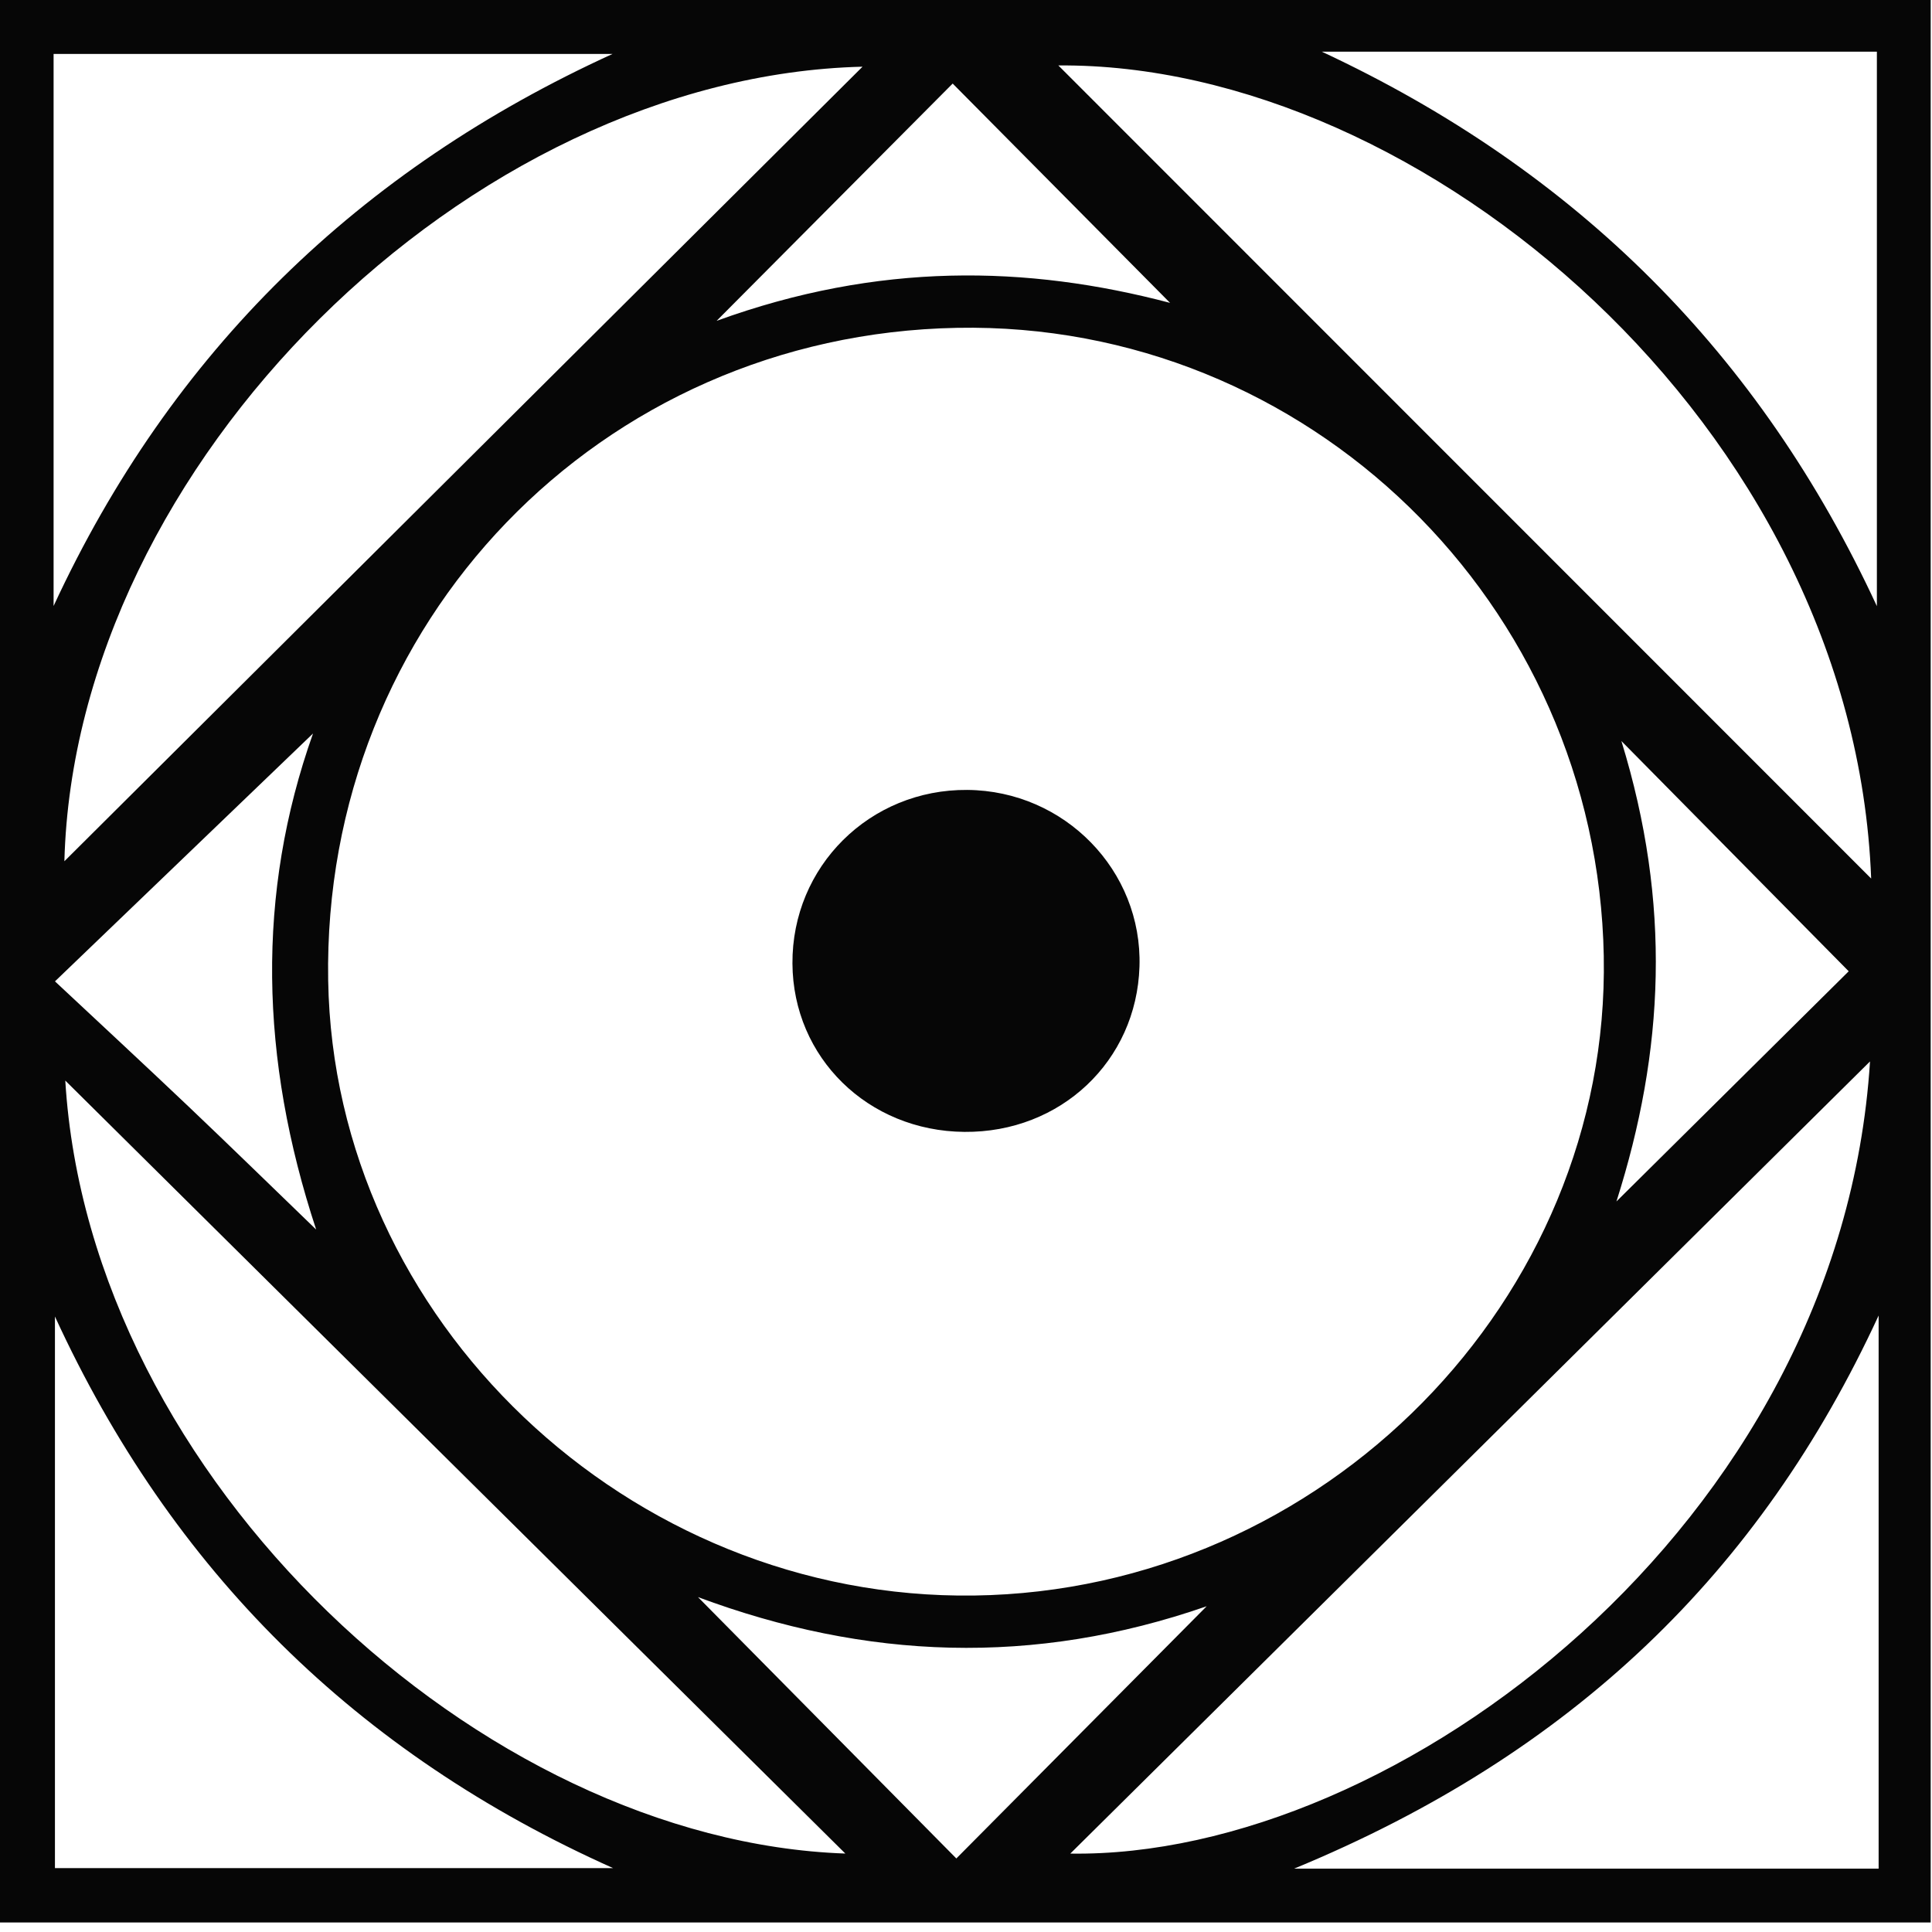
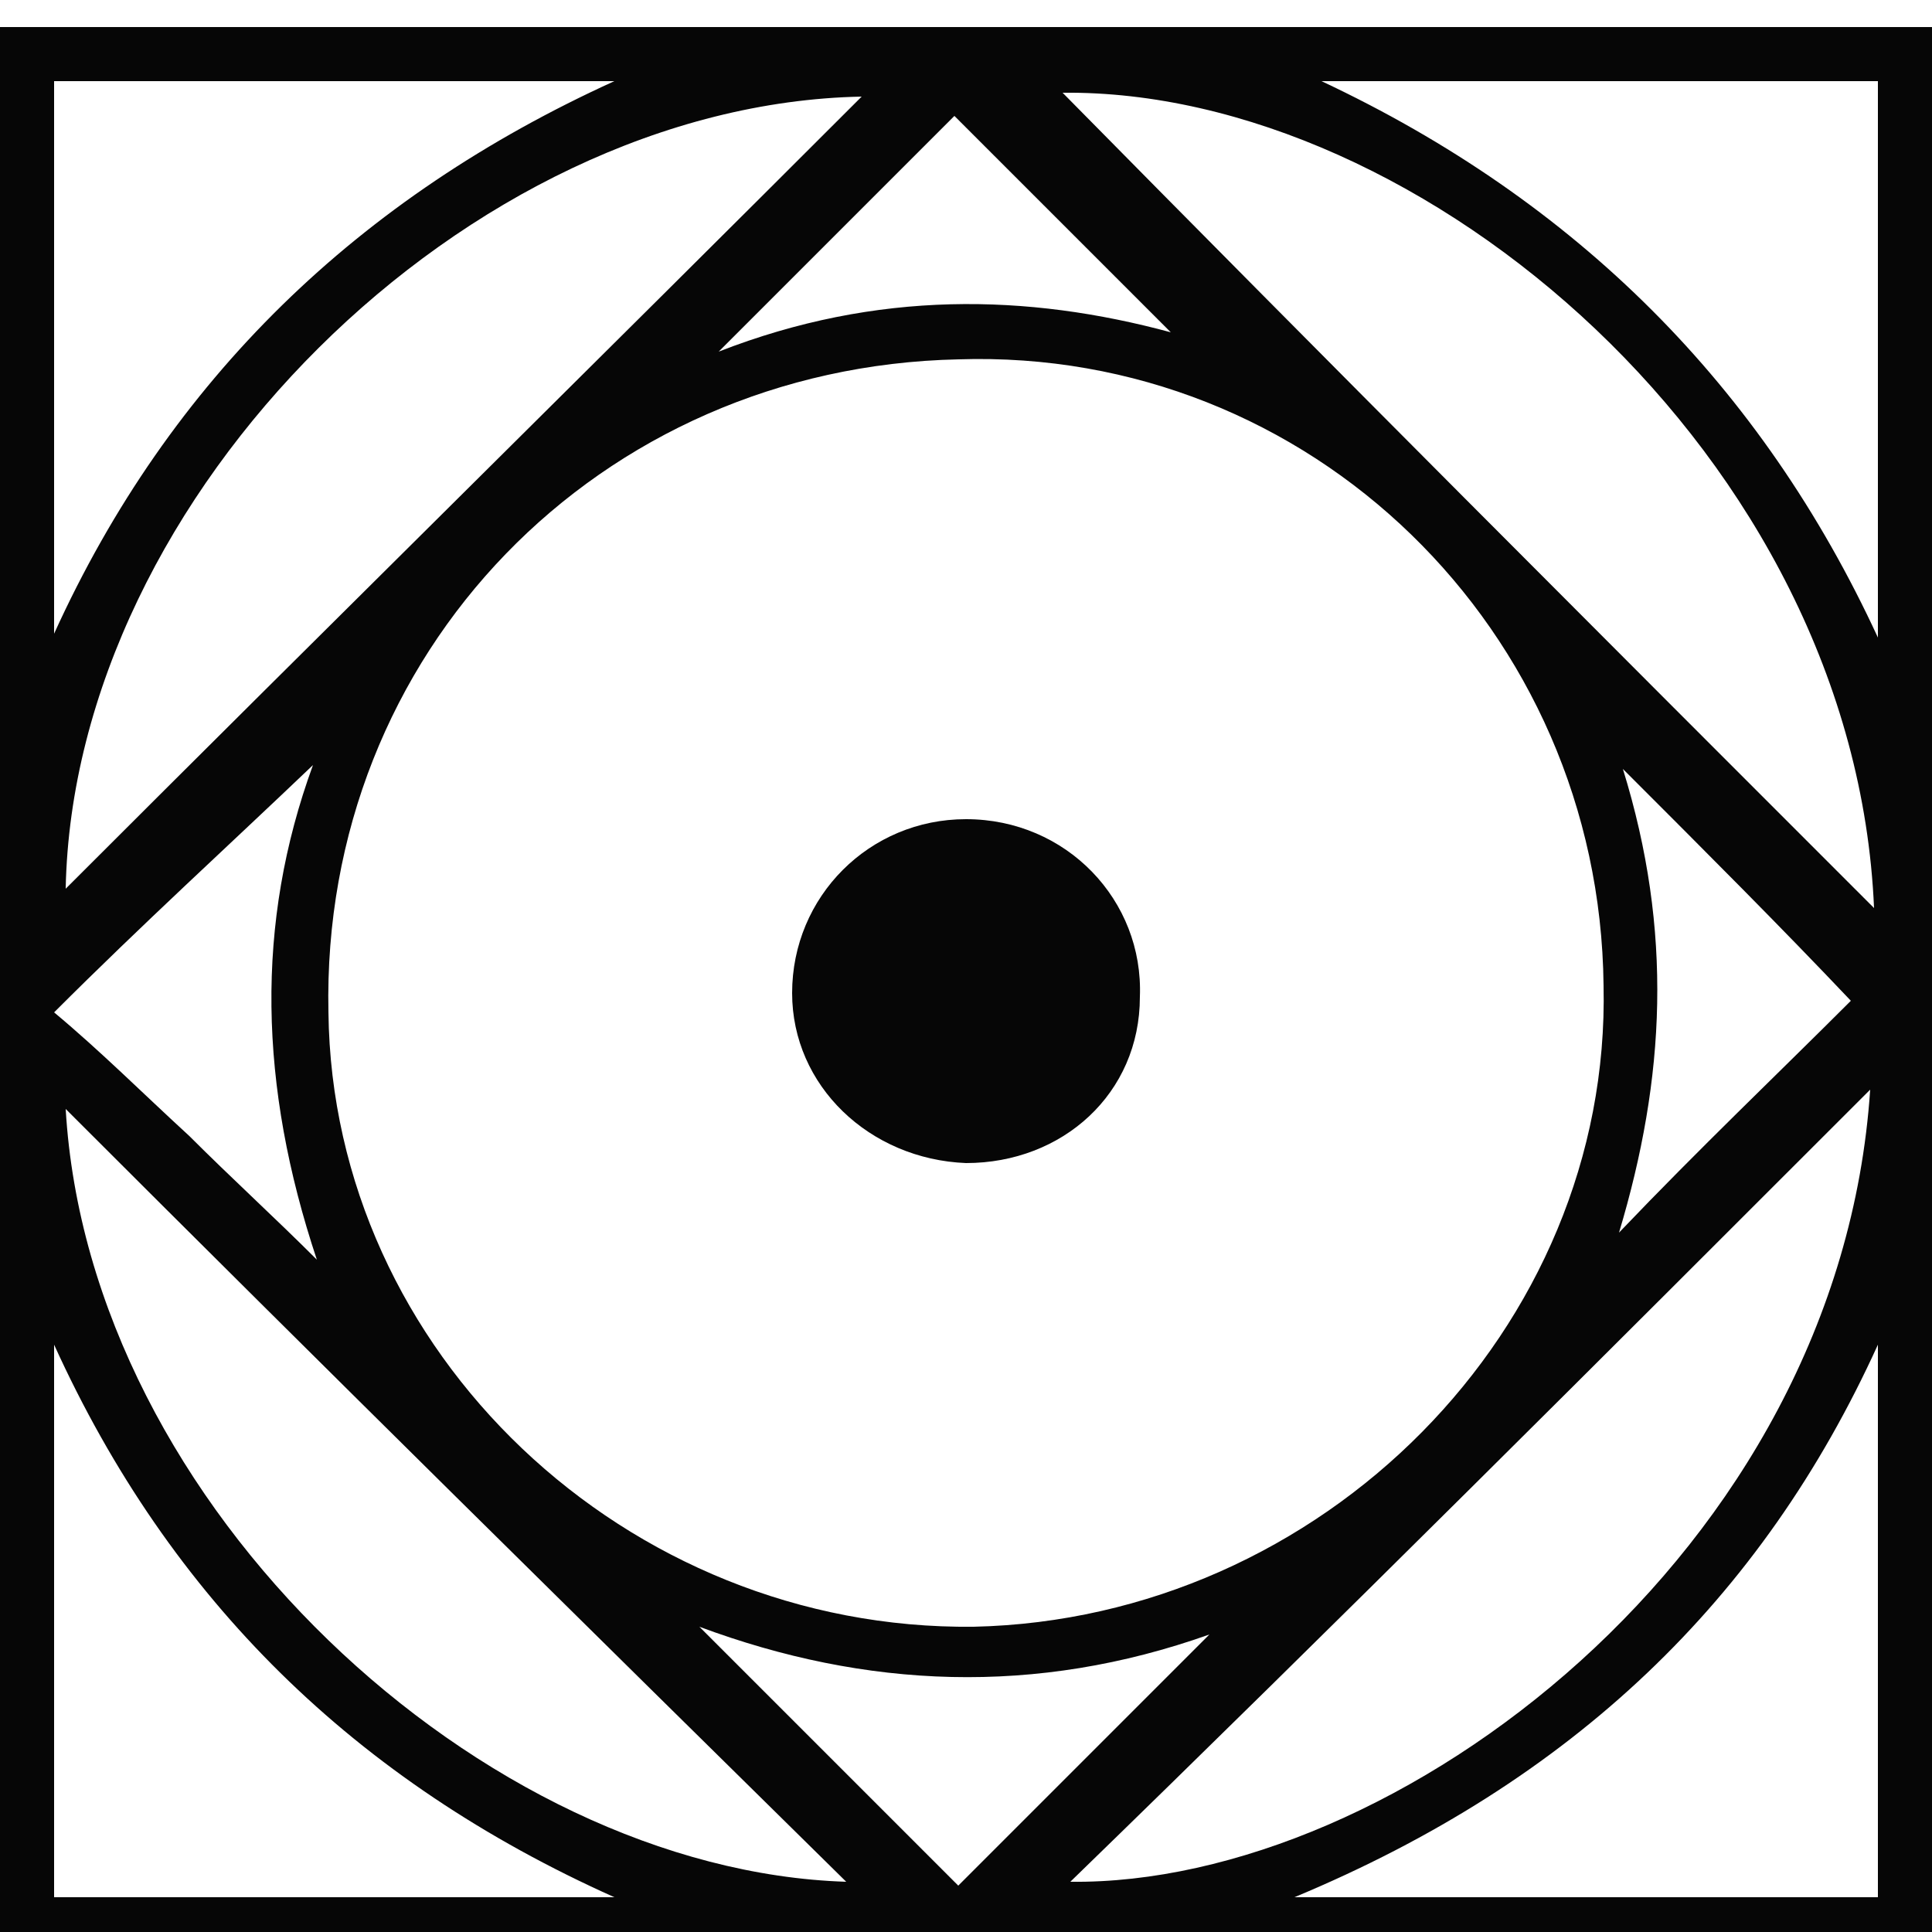
- <svg xmlns="http://www.w3.org/2000/svg" width="96" height="96" viewBox="0 0 96 96">
-   <g fill="#060606" fill-rule="evenodd">
-     <path d="M93.348 92.85h-29.04c13.837-5.712 23.158-14.737 29.04-27.483V92.85zm-.428-40.108c-1.455 23.023-23.568 39.607-39.737 39.362C66.32 79.09 79.646 65.889 92.92 52.742zM34.682 79.359c8.339 3.104 16.665 3.445 25.277.455L47.52 92.346 34.682 79.359zM3.245 53.694l38.759 38.408c-18.08-.63-37.557-18.588-38.76-38.408zM2.73 92.825V65.416c5.787 12.59 14.954 21.694 27.735 27.41H2.73zM2.663 2.68h27.774C17.857 8.426 8.525 17.452 2.663 30.112V2.68zM15.71 61.096c-2.11-2.037-4.208-4.086-6.334-6.106-2.222-2.11-4.472-4.194-6.644-6.227 4.5-4.321 8.642-8.301 12.822-12.316-2.825 7.958-2.646 16.156.156 24.649zM3.199 42.794c.522-19.73 20.096-38.997 39.66-39.48L3.2 42.794zM58.14 15.05c-7.12-1.878-14.507-2.025-22.532.893l11.73-11.791c3.59 3.62 7.229 7.293 10.802 10.898zm21.55 32.472c.316 17.048-13.933 31.516-31.276 31.759-17.183.24-31.825-13.7-32.107-30.566-.296-17.773 13.502-32.092 31.247-32.425 17.403-.327 31.813 13.677 32.137 31.232zm.877-10.7l11.294 11.44L80.32 59.7c2.382-7.486 2.736-14.78.247-22.877zm12.41 6.832L52.589 3.252c18.035-.147 39.526 17.92 40.388 40.4zm.284-41.086v27.552c-5.795-12.52-14.913-21.642-27.58-27.552h27.58zM0 95.527h95.935V0H0v95.526z" />
-     <path d="M39.376 47.877c.027 4.674 3.753 8.324 8.542 8.366 4.784.043 8.555-3.518 8.702-8.215.149-4.767-3.72-8.737-8.553-8.777-4.847-.04-8.719 3.803-8.691 8.626" />
+ <svg xmlns="http://www.w3.org/2000/svg" id="Layer_1" viewBox="0 0 50 50">
+   <style>.st0{fill:#060606}</style>
+   <g id="assets">
+     <g id="logo_1_">
+       <g id="logo-_x2F_-black">
+         <g id="logo">
+           <path id="Fill-1" class="st0" d="M48.7 49.1H33.5c7.2-3 12.1-7.7 15.1-14.3v14.3zm-.3-20.9c-.8 12-12.3 20.6-20.7 20.5 6.9-6.7 13.8-13.6 20.7-20.5zM18.1 42.1c4.3 1.6 8.7 1.8 13.2.2l-6.5 6.5-6.7-6.7zM1.7 28.7c6.7 6.7 13.5 13.4 20.2 20-9.4-.3-19.6-9.7-20.2-20zm-.3 20.4V34.8c3 6.6 7.8 11.3 14.5 14.3H1.4zm0-47h14.5C9.3 5.1 4.4 9.8 1.4 16.4V2.1zm6.8 30.5c-1.1-1.1-2.2-2.1-3.3-3.2-1.2-1.1-2.3-2.2-3.5-3.2 2.3-2.3 4.5-4.3 6.7-6.4-1.5 4.1-1.4 8.3.1 12.8zM1.7 23C1.9 12.8 12.1 2.7 22.3 2.5 15.5 9.3 8.5 16.2 1.7 23zM30.3 8.6c-3.7-1-7.6-1.1-11.7.5L24.7 3l5.6 5.6zm11.2 16.9c.2 8.9-7.3 16.4-16.3 16.6-9 .1-16.6-7.1-16.7-15.9-.2-9.3 7-16.7 16.3-16.9 9.1-.3 16.6 7 16.7 16.2zm.5-5.6c2.2 2.2 4.1 4.1 5.9 6-1.9 1.9-3.9 3.8-6 6 1.2-4 1.4-7.8.1-12zm6.5 3.6c-7.1-7.1-14.2-14.2-21-21.1 9.3-.1 20.5 9.4 21 21.1zm.1-21.4v14.4c-3-6.5-7.8-11.3-14.4-14.4h14.4zM0 50.5h50V.7H0v49.8z" />
+           <path id="Fill-4" class="st0" d="M20.5 25.7c0 2.4 2 4.3 4.5 4.4 2.5 0 4.5-1.8 4.5-4.3.1-2.5-1.9-4.6-4.5-4.6-2.5 0-4.5 2-4.5 4.5" />
+         </g>
+       </g>
+     </g>
  </g>
</svg>
